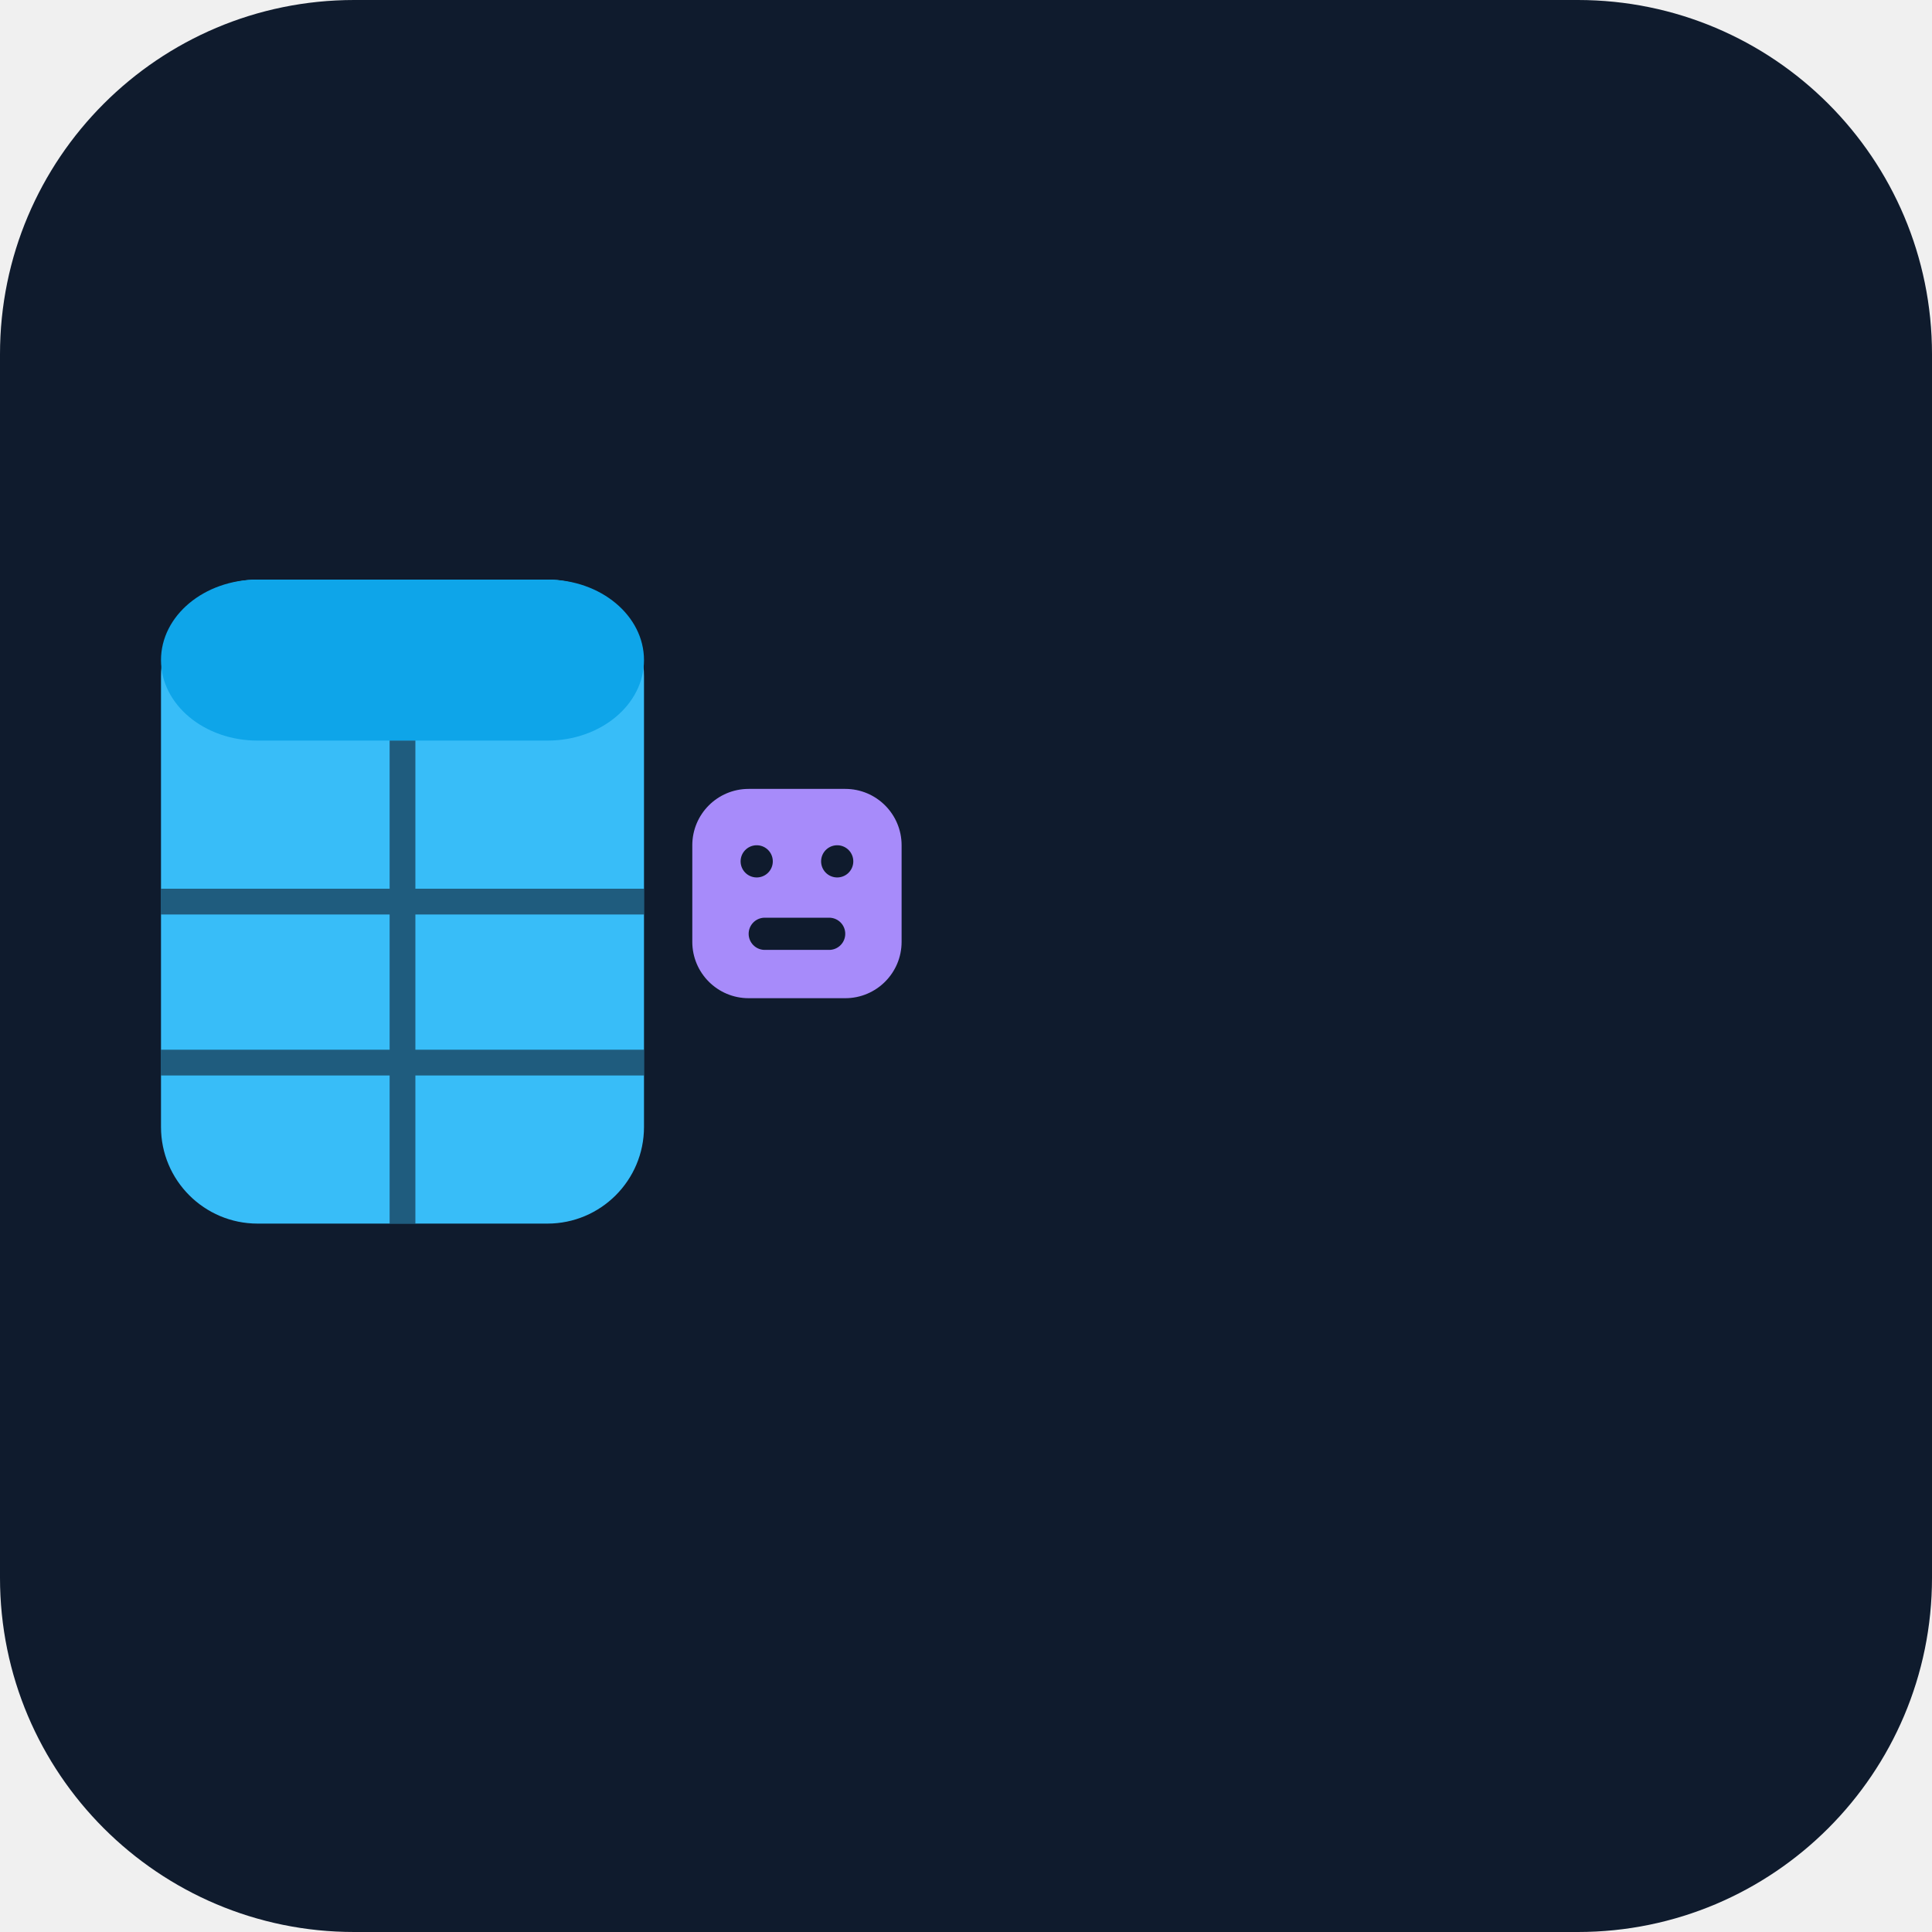
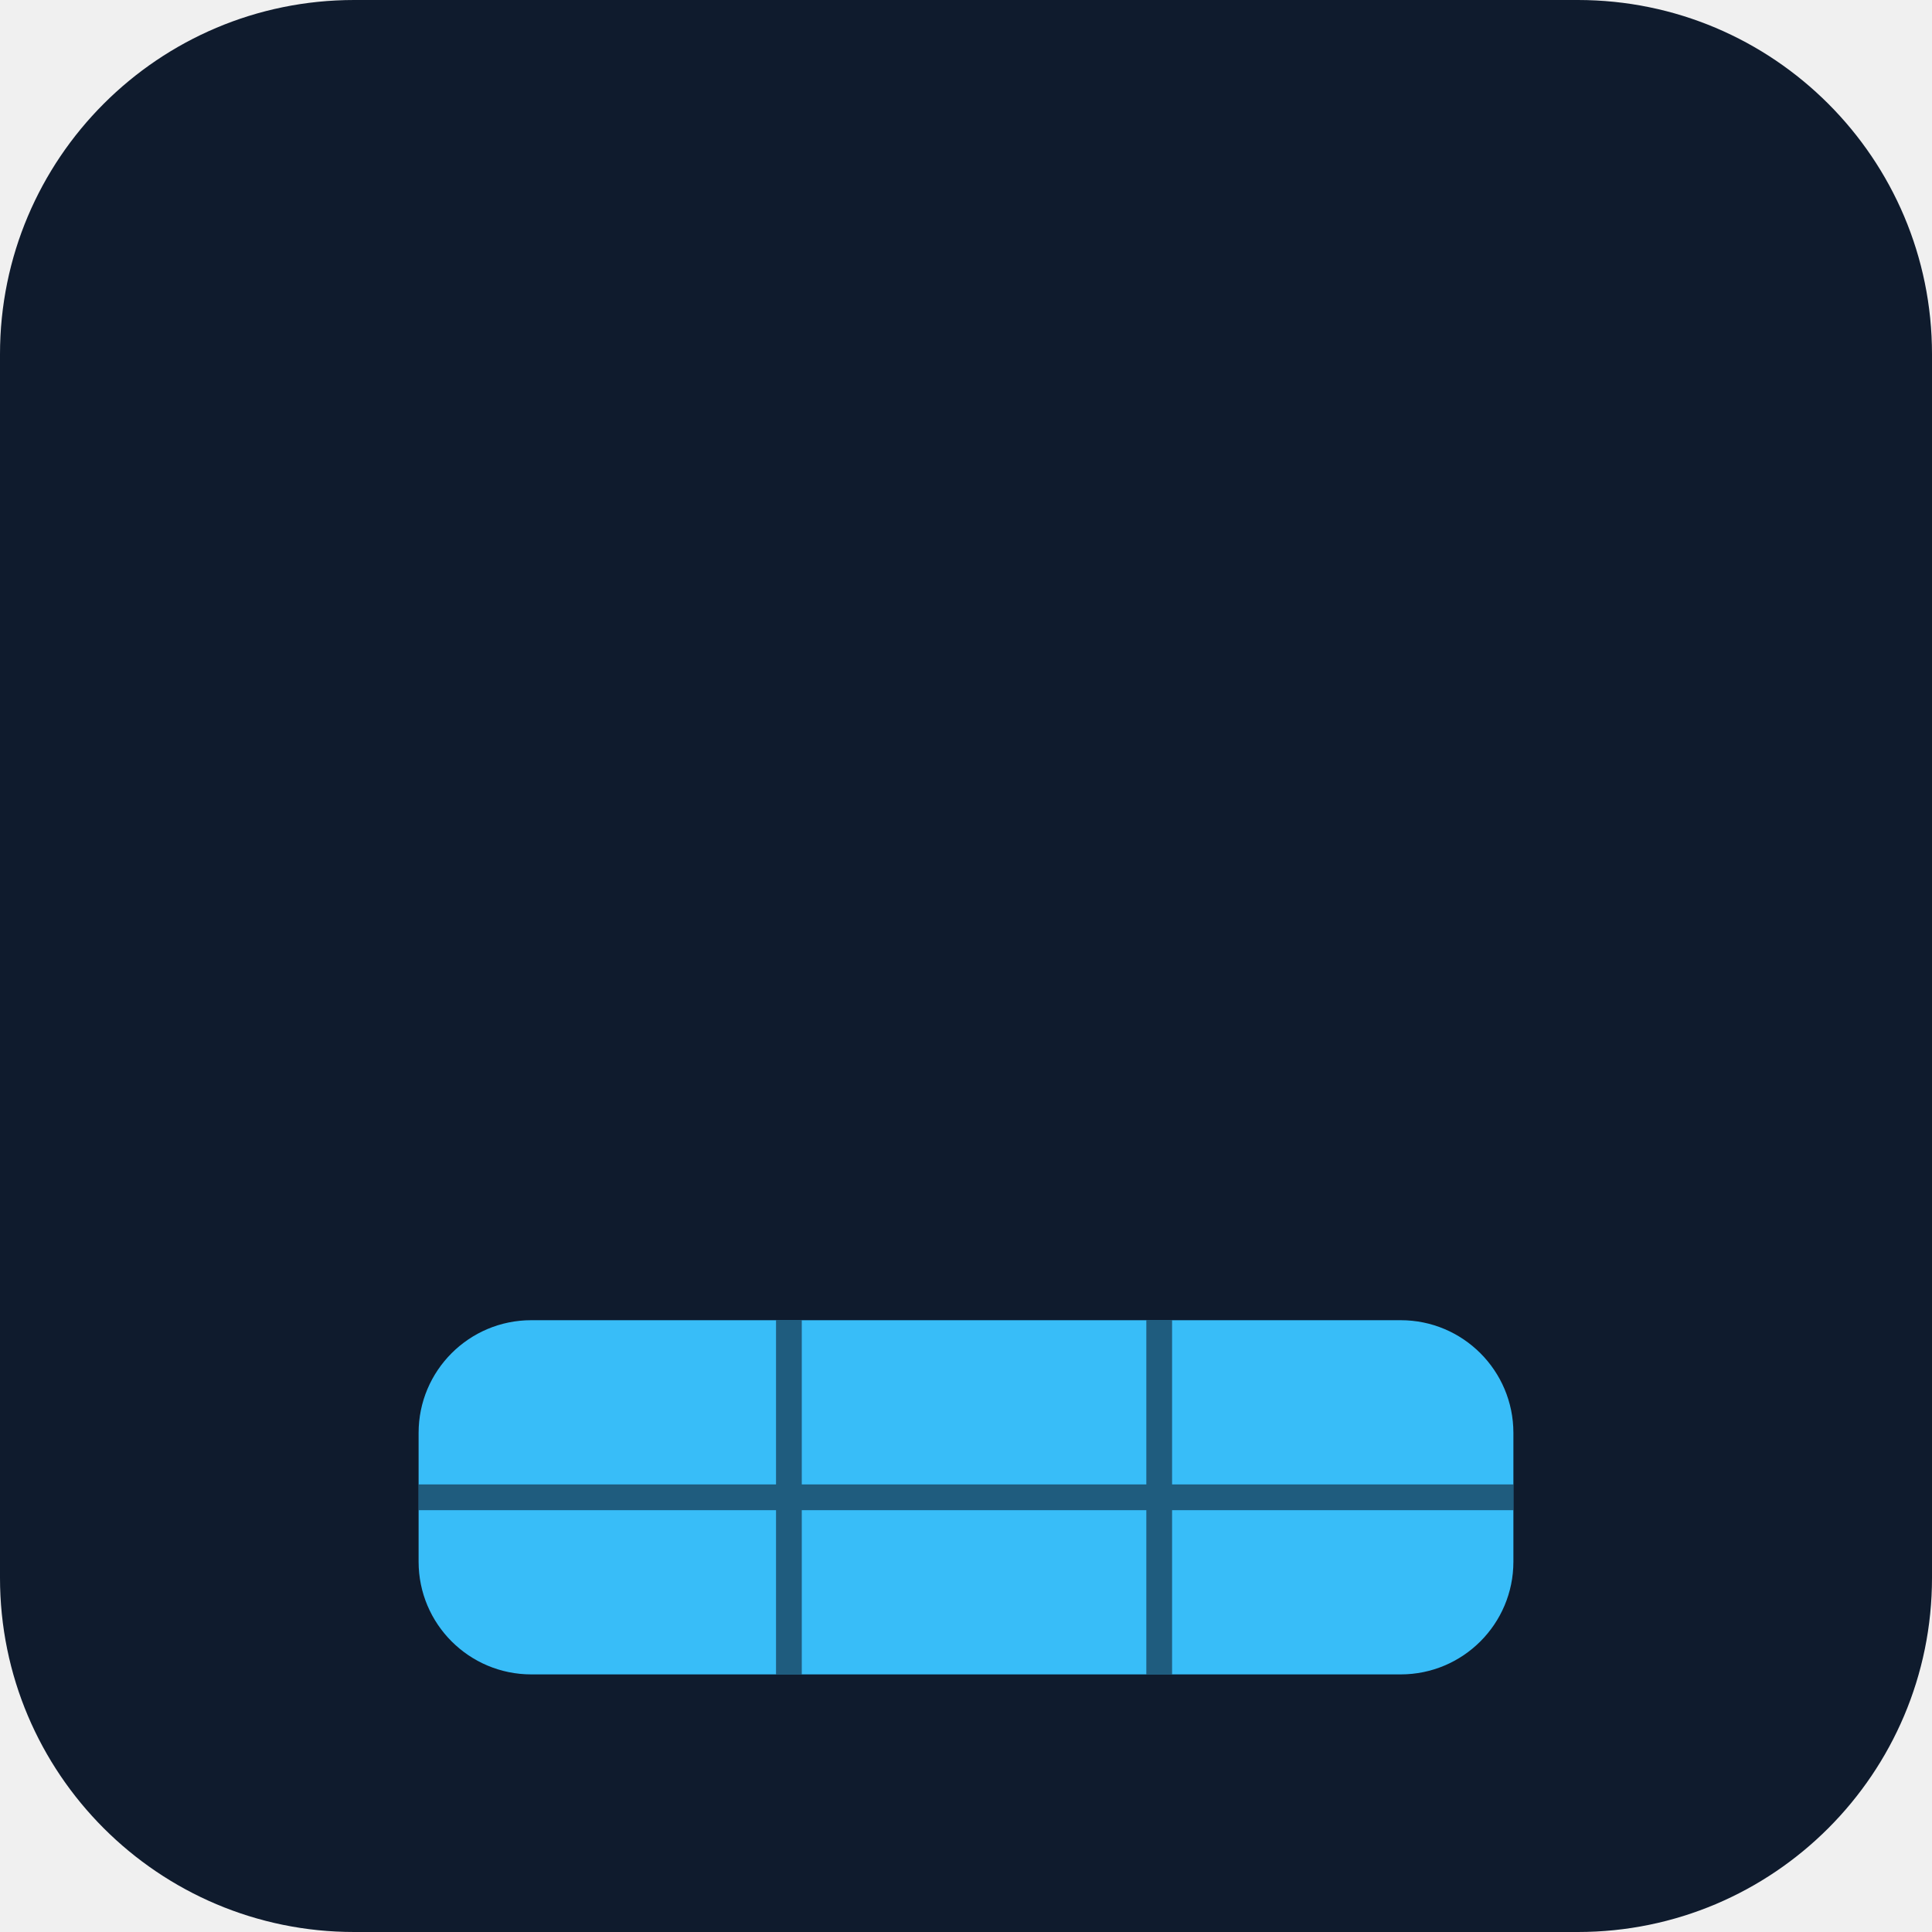
<svg xmlns="http://www.w3.org/2000/svg" viewBox="0 0 120 120" width="120" height="120" role="img">
-   <style>.q{animation:qf 6s ease-in-out infinite}.b{opacity:0;animation:bf 6s ease-out infinite}.t{opacity:0;animation:tf 6s ease-out infinite}.a{animation:af 6s ease-in-out infinite}@keyframes qf{0%,100%{opacity:.85}50%{opacity:1}}@keyframes af{0%,20%{opacity:.3}40%,100%{opacity:1}}@keyframes bf{0%,35%{opacity:0}55%,100%{opacity:1}}@keyframes tf{0%,70%{opacity:0}82%,100%{opacity:1}}@media (prefers-reduced-motion:reduce){.q,.a{animation:none}.b,.t{animation:none;opacity:1}}</style>
+   <style>.d{animation:df 6s ease-in-out infinite}.l1{opacity:0;animation:l1f 6s ease-out infinite}.a{opacity:0;animation:af 6s ease-out infinite}.l2{opacity:0;animation:l2f 6s ease-out infinite}.b{opacity:0;animation:bf 6s ease-out infinite}.t{opacity:0;animation:tf 6s ease-out infinite}@keyframes df{0%,100%{opacity:.85}50%{opacity:1}}@keyframes l1f{0%,15%{opacity:0}28%,100%{opacity:1}}@keyframes af{0%,28%{opacity:0}42%,100%{opacity:1}}@keyframes l2f{0%,42%{opacity:0}52%,100%{opacity:1}}@keyframes bf{0%,52%{opacity:0}64%,100%{opacity:1}}@keyframes tf{0%,72%{opacity:0}84%,100%{opacity:1}}@media (prefers-reduced-motion:reduce){.d{animation:none}.l1,.a,.l2,.b,.t{animation:none;opacity:1}}</style>
  <rect width="120" height="120" rx="22" fill="#0f1b2d" />
-   <g class="q">
-     <g>
-       <rect x="10" y="36" width="30" height="40" rx="6" fill="#38bdf8" />
-       <rect x="10" y="36" width="30" height="10" rx="6" fill="#0ea5e9" />
-       <g stroke="#0f1b2d" stroke-width="1.6" opacity=".6">
-         <path d="M10 56 h30 M10 66 h30 M25 46 v30" />
-       </g>
+   <g class="d">
+     <rect x="26" y="82" width="68" height="22" rx="7" fill="#38bdf8" />
+     <g stroke="#0f1b2d" stroke-width="1.6" opacity=".6">
+       <path d="M26 93 h68 M49 82 v22 M72 82 v22" />
    </g>
  </g>
+   <g class="l1">
+     <rect x="57" y="70" width="6" height="12" fill="#9db0c3" />
+   </g>
  <g class="a">
-     <g>
-       <rect x="43" y="49" width="13" height="13" rx="3.5" fill="#a78bfa" />
-       <g stroke="#0f1b2d" stroke-width="2" stroke-linecap="round">
-         <path d="M47 53.5 v0 M52 53.5 v0 M47.5 58 h4" />
-       </g>
+     <rect x="26" y="48" width="68" height="22" rx="7" fill="#a78bfa" />
+     <g fill="#0f1b2d">
+       <circle cx="48" cy="58" r="3" />
+       <circle cx="72" cy="58" r="3" />
+     </g>
+     <path d="M52 64 h16" stroke="#0f1b2d" stroke-width="2.6" stroke-linecap="round" />
+   </g>
+   <g class="l2">
+     <rect x="57" y="36" width="6" height="12" fill="#9db0c3" />
+   </g>
+   <g class="b">
+     <rect x="26" y="14" width="68" height="22" rx="7" fill="#fb923c" />
+     <g stroke="#0f1b2d" stroke-width="2.6" stroke-linecap="round">
+       <path d="M36 21 h40 M36 28 h28" />
    </g>
  </g>
-   <g transform="translate(-4 0)">
-     <g class="b">
-       <path d="M70 30 h32 a8 8 0 0 1 8 8 v26 a8 8 0 0 1 -8 8 h-18 l-9 9 v-9 h-5 a8 8 0 0 1 -8 -8 v-26 a8 8 0 0 1 8 -8 z" fill="#fb923c" />
-       <g stroke="#0f1b2d" stroke-width="3" stroke-linecap="round">
-         <path d="M76 42 h26 M76 51 h20 M76 60 h24" />
-       </g>
-     </g>
-   </g>
-   <g transform="translate(-4 0)">
-     <g class="t">
-       <circle cx="100" cy="28" r="9" fill="#16a34a" />
-       <path d="M95.5 28 l3 3 l5 -6" stroke="#fff" stroke-width="2.4" fill="none" stroke-linecap="round" stroke-linejoin="round" />
-     </g>
+   <g class="t">
+     <circle cx="98" cy="16" r="9" fill="#16a34a" />
+     <path d="M93.5 16 l3 3 l5 -6" stroke="#fff" stroke-width="2.4" fill="none" stroke-linecap="round" stroke-linejoin="round" />
  </g>
</svg>
